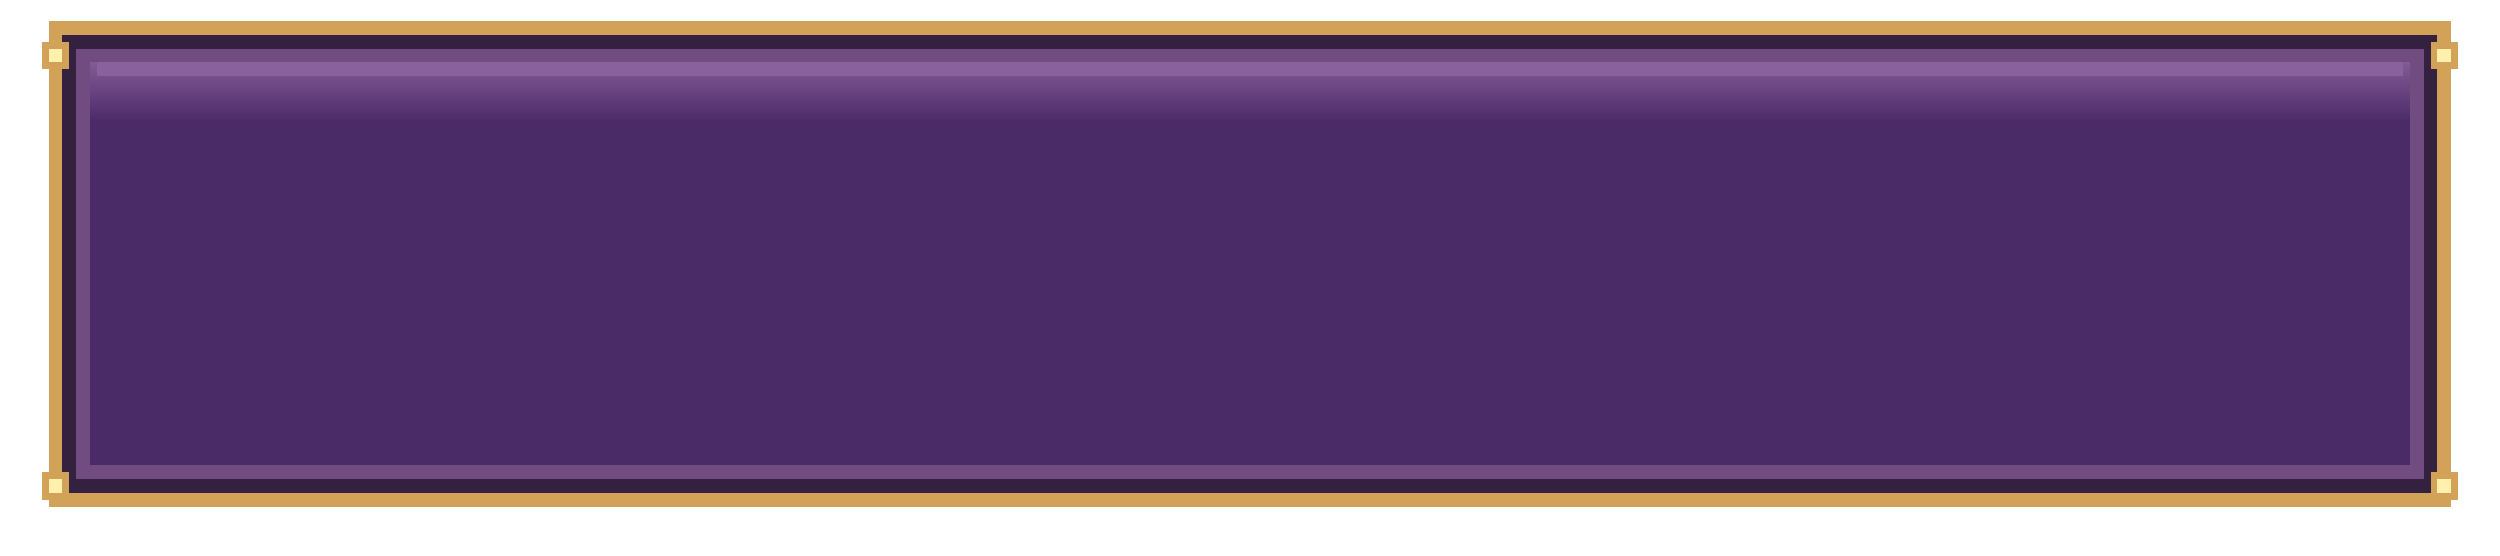
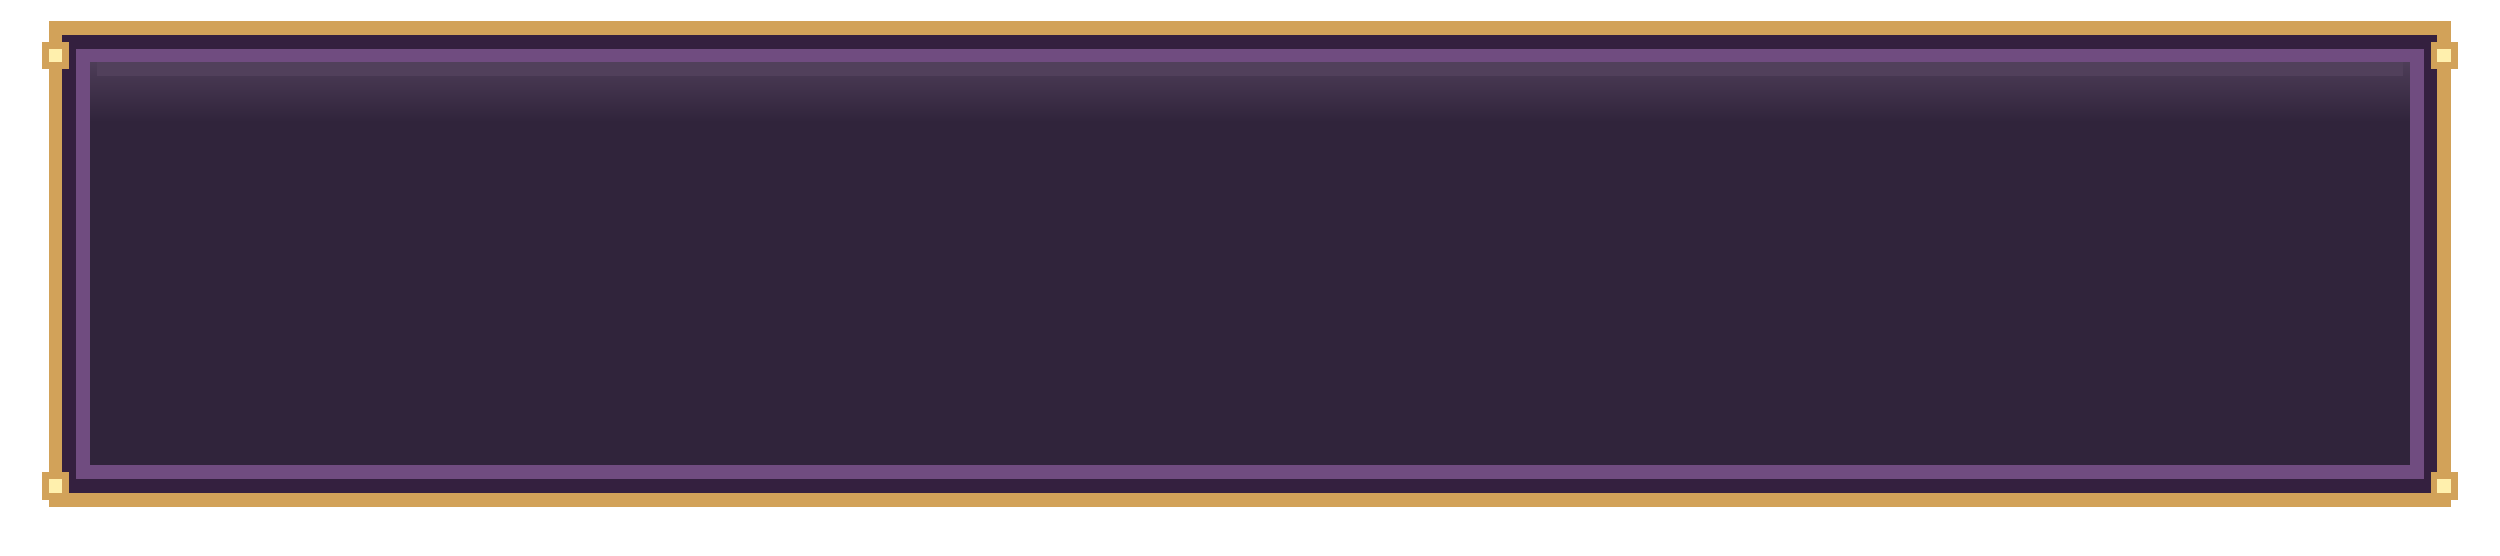
<svg xmlns="http://www.w3.org/2000/svg" width="360" height="80" viewBox="0 0 360 80">
  <defs>
    <linearGradient id="face" x2="0" y2="1">
-       <stop stop-color="#89619b" />
-       <stop offset=".16" stop-color="#4b2a68" />
-       <stop offset="1" stop-color="#4b2a68" />
+       <stop stop-color="#51405b" />
+       <stop offset=".16" stop-color="#30243b" />
+       <stop offset="1" stop-color="#30243b" />
    </linearGradient>
  </defs>
  <g shape-rendering="crispEdges">
    <path d="M8 4H352V72H8Z" fill="#34203f" stroke="#d2a259" stroke-width="2" />
    <path d="M12 8H348V68H12Z" fill="url(#face)" stroke="#704c80" stroke-width="2" />
-     <path d="M14 10H346" stroke="#89619b" stroke-width="2" />
+     <path d="M14 10H346" stroke="#51405b" stroke-width="2" />
    <rect x="6" y="6" width="4" height="4" fill="#d2a259" />
    <rect x="7" y="7" width="2" height="2" fill="#fff0ad" />
    <rect x="350" y="6" width="4" height="4" fill="#d2a259" />
    <rect x="351" y="7" width="2" height="2" fill="#fff0ad" />
    <rect x="6" y="68" width="4" height="4" fill="#d2a259" />
    <rect x="7" y="69" width="2" height="2" fill="#fff0ad" />
    <rect x="350" y="68" width="4" height="4" fill="#d2a259" />
    <rect x="351" y="69" width="2" height="2" fill="#fff0ad" />
  </g>
</svg>
